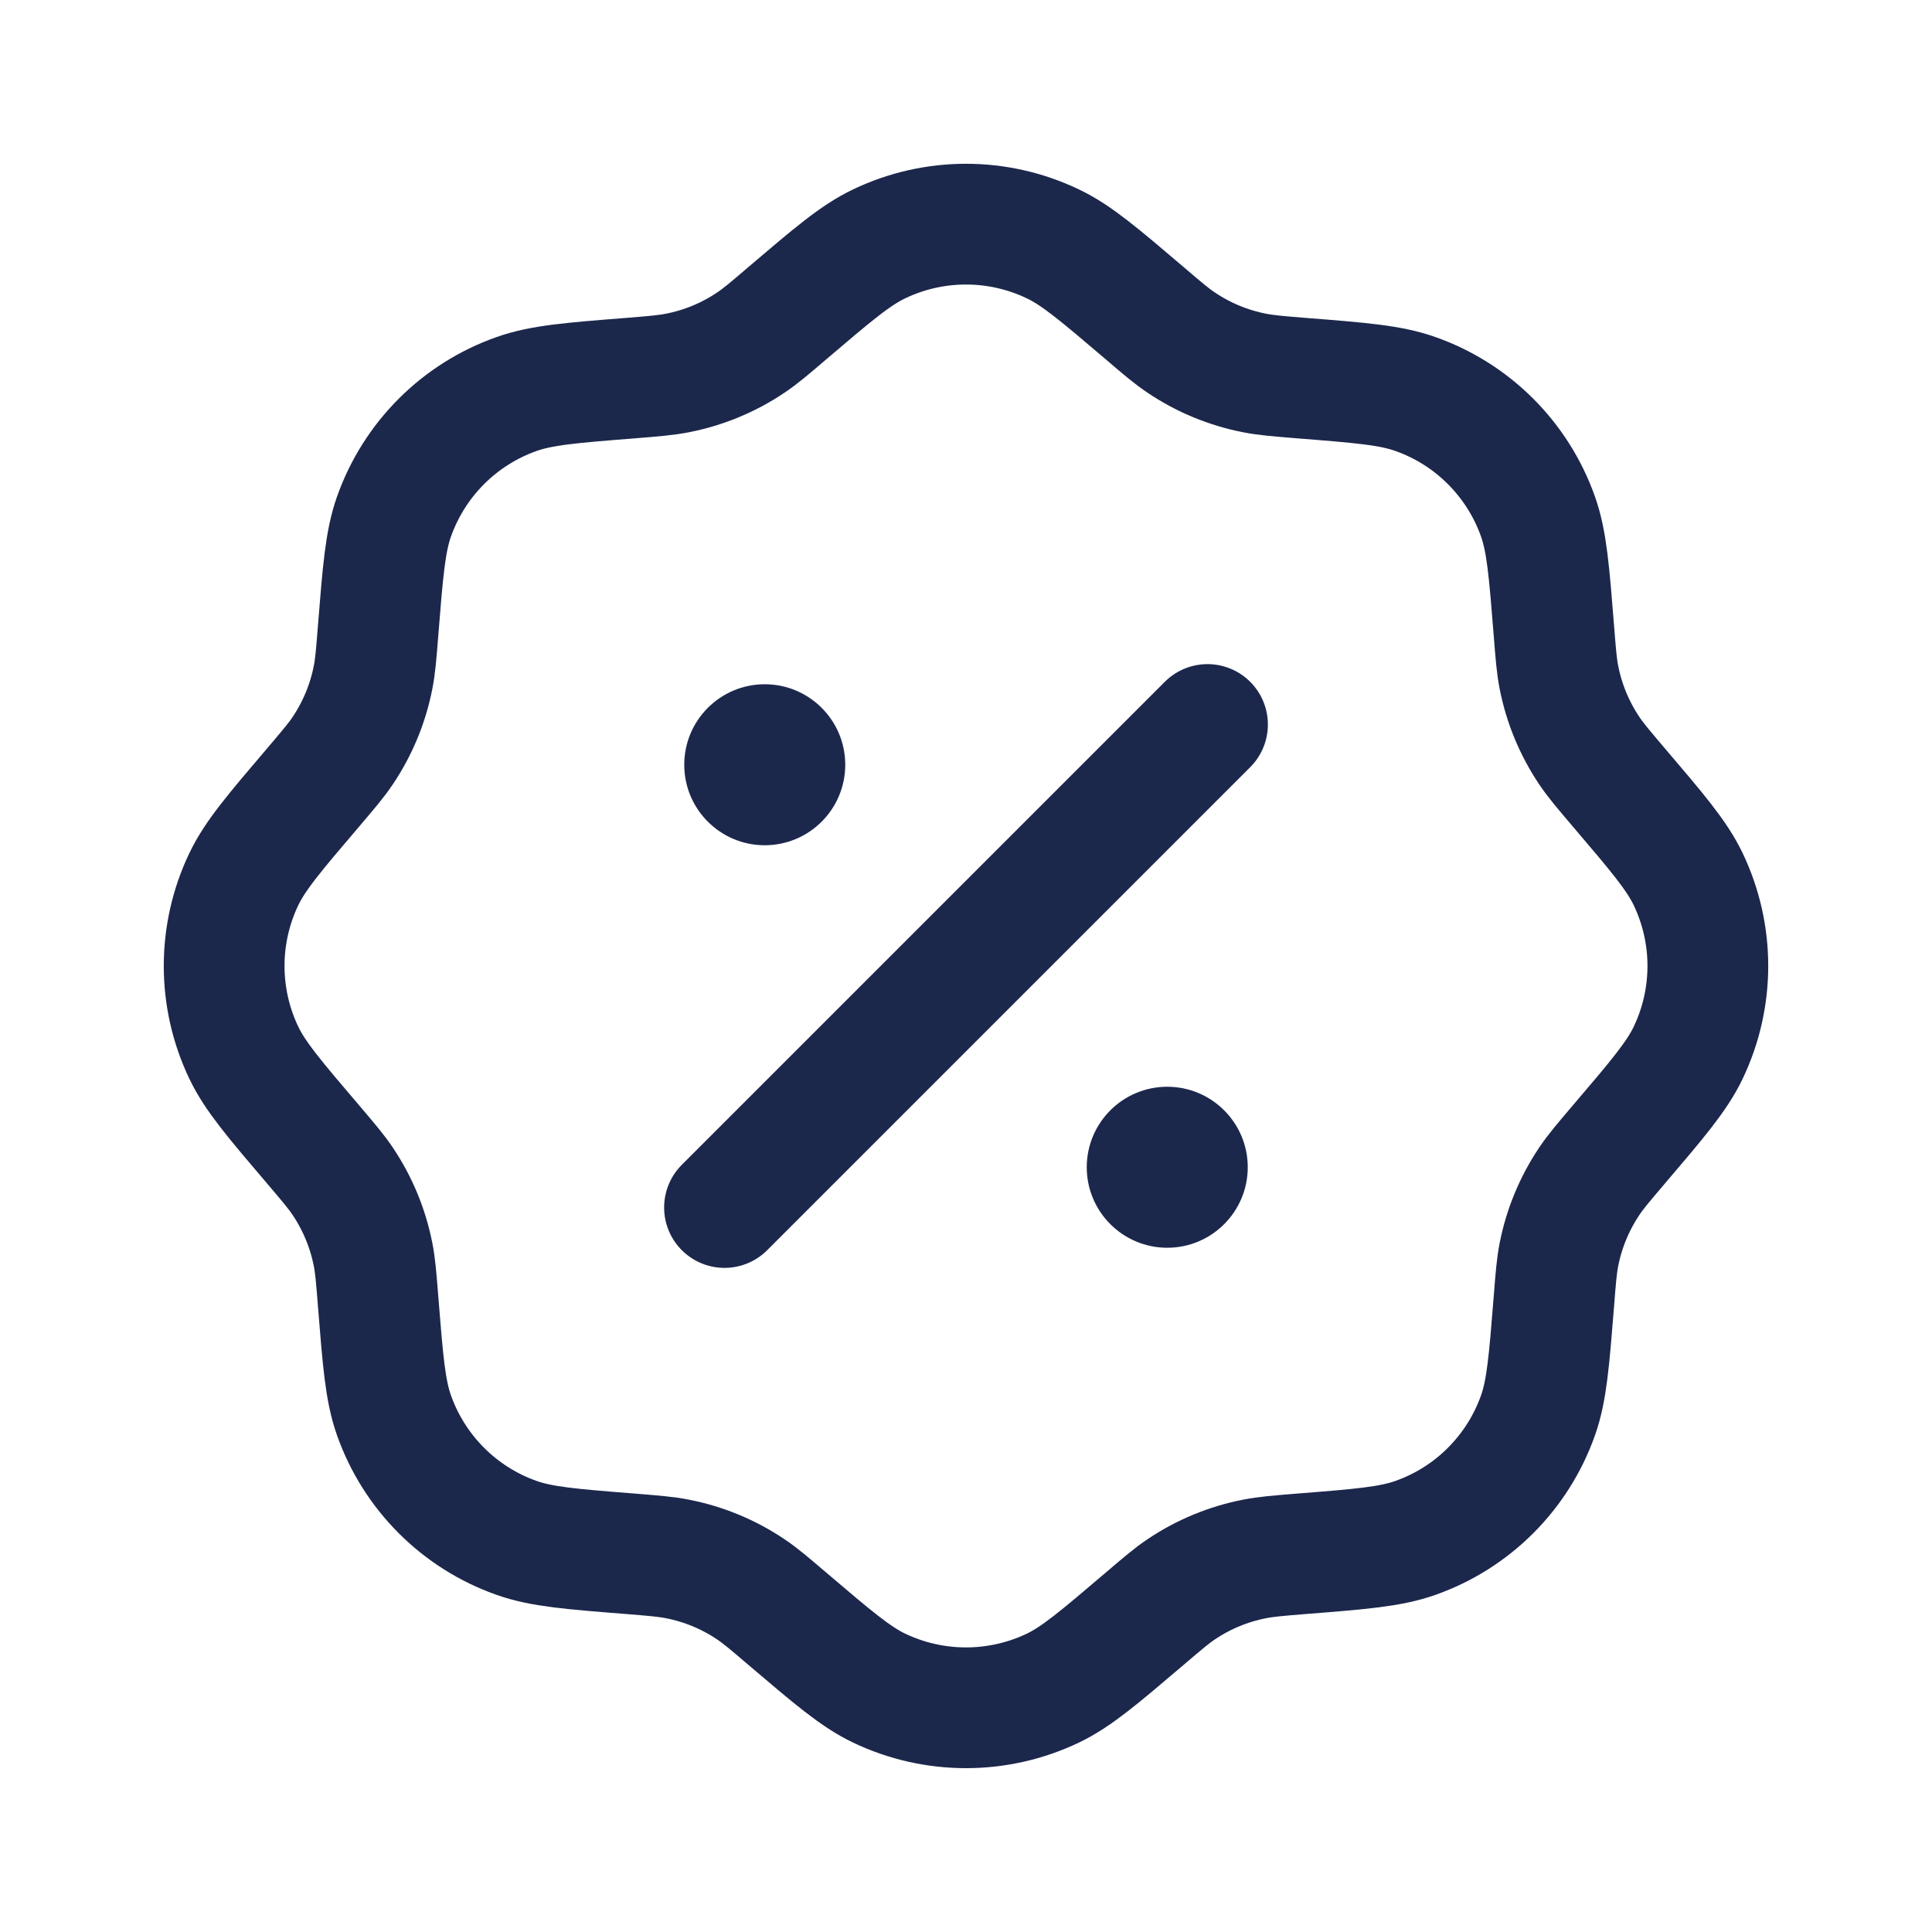
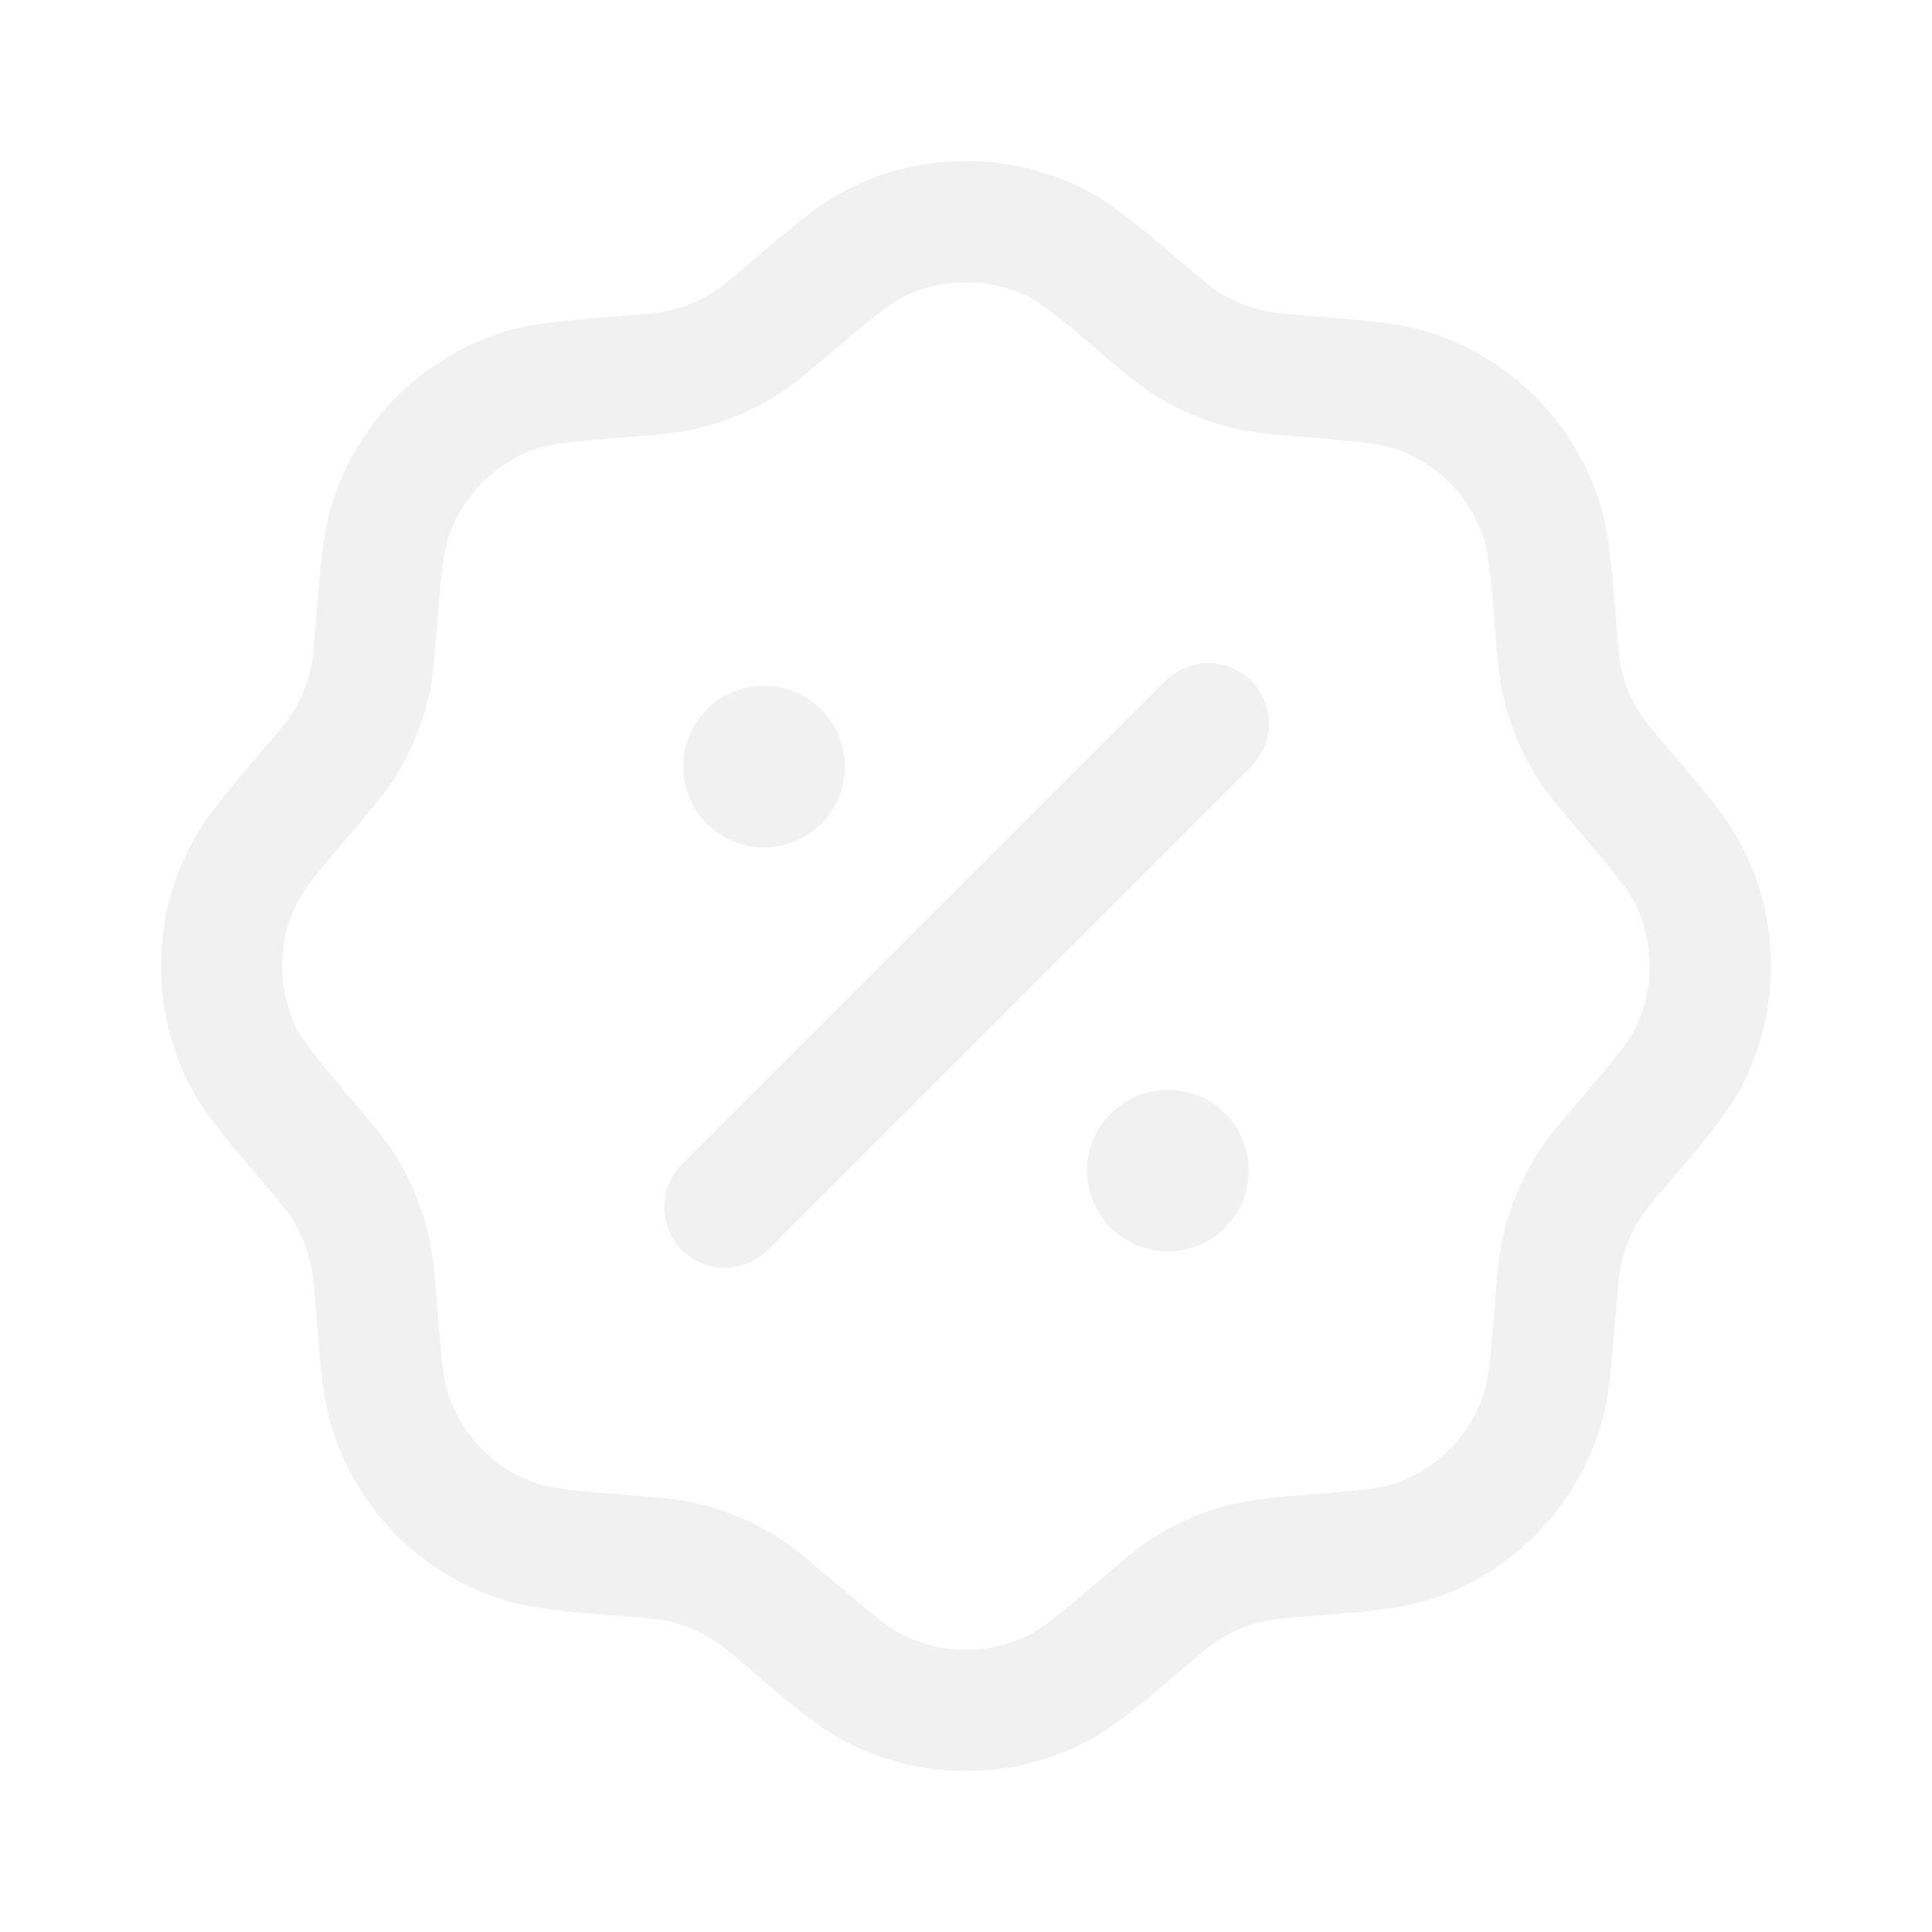
- <svg xmlns="http://www.w3.org/2000/svg" width="800px" height="800px" viewBox="0 0 24 24" fill="none">
-   <path d="M9.781 3.89C10.345 3.41 10.627 3.169 10.922 3.029C11.604 2.703 12.396 2.703 13.078 3.029C13.373 3.169 13.655 3.41 14.219 3.89C14.443 4.082 14.555 4.177 14.675 4.257C14.95 4.442 15.258 4.569 15.583 4.633C15.724 4.661 15.871 4.673 16.165 4.697C16.904 4.755 17.273 4.785 17.581 4.894C18.294 5.145 18.854 5.706 19.106 6.418C19.215 6.727 19.244 7.096 19.303 7.834C19.326 8.128 19.338 8.275 19.366 8.417C19.43 8.741 19.558 9.05 19.742 9.324C19.822 9.444 19.918 9.556 20.109 9.781C20.59 10.345 20.83 10.627 20.971 10.921C21.297 11.603 21.297 12.396 20.971 13.078C20.83 13.372 20.59 13.654 20.109 14.218C19.918 14.443 19.822 14.555 19.742 14.675C19.558 14.949 19.43 15.258 19.366 15.582C19.338 15.724 19.326 15.871 19.303 16.165C19.244 16.903 19.215 17.273 19.106 17.581C18.854 18.293 18.294 18.854 17.581 19.105C17.273 19.214 16.904 19.244 16.165 19.302C15.871 19.326 15.724 19.338 15.583 19.366C15.258 19.43 14.95 19.557 14.675 19.742C14.555 19.822 14.443 19.918 14.219 20.109C13.655 20.589 13.373 20.83 13.078 20.971C12.396 21.296 11.604 21.296 10.922 20.971C10.627 20.83 10.345 20.589 9.781 20.109C9.557 19.918 9.445 19.822 9.325 19.742C9.05 19.557 8.742 19.43 8.417 19.366C8.276 19.338 8.129 19.326 7.835 19.302C7.096 19.244 6.727 19.214 6.419 19.105C5.706 18.854 5.146 18.293 4.894 17.581C4.785 17.273 4.756 16.903 4.697 16.165C4.674 15.871 4.662 15.724 4.634 15.582C4.57 15.258 4.442 14.949 4.258 14.675C4.178 14.555 4.082 14.443 3.891 14.218C3.41 13.654 3.17 13.372 3.029 13.078C2.703 12.396 2.703 11.603 3.029 10.921C3.17 10.627 3.41 10.345 3.891 9.781C4.082 9.556 4.178 9.444 4.258 9.324C4.442 9.05 4.57 8.741 4.634 8.417C4.662 8.275 4.674 8.128 4.697 7.834C4.756 7.096 4.785 6.727 4.894 6.418C5.146 5.706 5.706 5.145 6.419 4.894C6.727 4.785 7.096 4.755 7.835 4.697C8.129 4.673 8.276 4.661 8.417 4.633C8.742 4.569 9.05 4.442 9.325 4.257C9.445 4.177 9.557 4.082 9.781 3.89Z" stroke="#1C274C" stroke-width="1.5" />
-   <path d="M9 15L15 9" stroke="#1C274C" stroke-width="1.5" stroke-linecap="round" />
-   <path d="M15.5 14.5C15.5 15.052 15.052 15.5 14.5 15.5C13.948 15.5 13.5 15.052 13.5 14.5C13.5 13.948 13.948 13.5 14.5 13.5C15.052 13.5 15.5 13.948 15.5 14.5Z" fill="#1C274C" />
-   <path d="M10.5 9.5C10.5 10.052 10.052 10.5 9.5 10.5C8.948 10.5 8.5 10.052 8.5 9.5C8.5 8.948 8.948 8.5 9.5 8.5C10.052 8.5 10.5 8.948 10.5 9.5Z" fill="#1C274C" />
+ <svg xmlns="http://www.w3.org/2000/svg" width="24" height="24" viewBox="0 0 24 24" fill="none">
+   <path fill-rule="evenodd" clip-rule="evenodd" d="M10.594 2.319C11.033 2.109 11.513 2 12 2C12.487 2 12.967 2.109 13.406 2.319C13.793 2.504 14.146 2.806 14.637 3.224L14.715 3.29C14.953 3.493 15.028 3.555 15.104 3.606C15.297 3.736 15.514 3.825 15.741 3.87C15.831 3.888 15.928 3.897 16.24 3.921L16.341 3.929C16.983 3.98 17.447 4.017 17.851 4.159C18.31 4.322 18.727 4.585 19.071 4.929C19.415 5.273 19.678 5.69 19.841 6.149C19.983 6.553 20.019 7.017 20.071 7.659L20.079 7.76C20.103 8.072 20.112 8.17 20.13 8.259C20.175 8.487 20.265 8.704 20.394 8.897C20.445 8.972 20.507 9.047 20.71 9.285L20.776 9.363C21.195 9.853 21.496 10.207 21.681 10.593C22.106 11.483 22.106 12.517 21.681 13.406C21.497 13.793 21.195 14.146 20.776 14.637L20.71 14.715C20.598 14.839 20.493 14.969 20.394 15.104C20.264 15.297 20.175 15.514 20.13 15.741C20.112 15.831 20.104 15.928 20.079 16.24L20.07 16.341C20.02 16.983 19.983 17.447 19.84 17.851C19.678 18.31 19.415 18.727 19.071 19.072C18.727 19.416 18.31 19.679 17.851 19.841C17.447 19.983 16.983 20.019 16.341 20.071L16.24 20.079C16.073 20.088 15.906 20.105 15.741 20.13C15.514 20.176 15.297 20.266 15.104 20.394C14.969 20.493 14.839 20.598 14.714 20.71L14.637 20.776C14.147 21.195 13.793 21.496 13.407 21.681C12.968 21.891 12.487 22 12.001 22C11.514 22 11.033 21.891 10.594 21.681C10.207 21.497 9.854 21.195 9.363 20.776L9.285 20.71C9.161 20.598 9.032 20.493 8.897 20.394C8.703 20.266 8.487 20.176 8.259 20.13C8.094 20.105 7.927 20.088 7.76 20.079L7.659 20.07C7.017 20.02 6.553 19.983 6.149 19.84C5.69 19.678 5.273 19.416 4.928 19.071C4.584 18.727 4.321 18.31 4.159 17.851C4.017 17.447 3.98 16.983 3.929 16.341L3.921 16.24C3.912 16.073 3.895 15.906 3.87 15.741C3.824 15.514 3.734 15.297 3.606 15.104C3.507 14.969 3.402 14.839 3.29 14.714L3.224 14.637C2.806 14.147 2.504 13.793 2.319 13.407C2.109 12.968 2 12.487 2 12.001C2 11.514 2.109 11.033 2.319 10.594C2.504 10.207 2.806 9.854 3.224 9.363L3.29 9.285C3.402 9.161 3.507 9.032 3.606 8.897C3.736 8.704 3.825 8.487 3.87 8.259C3.888 8.169 3.897 8.072 3.921 7.76L3.929 7.659C3.98 7.017 4.017 6.553 4.159 6.149C4.321 5.69 4.584 5.273 4.928 4.928C5.273 4.584 5.69 4.321 6.149 4.159C6.553 4.017 7.017 3.98 7.659 3.929L7.76 3.921C7.927 3.912 8.094 3.895 8.259 3.87C8.487 3.825 8.704 3.735 8.897 3.606C8.972 3.555 9.047 3.493 9.285 3.29L9.363 3.224C9.853 2.806 10.208 2.504 10.594 2.319ZM12.756 3.677C12.52 3.564 12.261 3.506 11.999 3.506C11.737 3.506 11.479 3.564 11.242 3.677C11.057 3.765 10.862 3.924 10.261 4.435L10.231 4.46C10.034 4.628 9.891 4.751 9.734 4.856C9.375 5.096 8.973 5.263 8.549 5.346C8.364 5.383 8.176 5.398 7.917 5.419L7.879 5.422C7.092 5.485 6.843 5.511 6.649 5.579C6.149 5.756 5.755 6.149 5.579 6.65C5.509 6.844 5.484 7.093 5.421 7.88L5.418 7.918C5.398 8.177 5.382 8.365 5.346 8.55C5.262 8.974 5.096 9.376 4.856 9.735C4.75 9.892 4.627 10.035 4.459 10.233L4.434 10.262C3.923 10.862 3.764 11.058 3.676 11.242C3.563 11.479 3.505 11.737 3.505 11.999C3.505 12.262 3.563 12.52 3.676 12.757C3.764 12.942 3.923 13.137 4.434 13.738L4.459 13.768C4.627 13.965 4.75 14.108 4.855 14.265C5.095 14.624 5.262 15.026 5.345 15.45C5.382 15.635 5.397 15.823 5.418 16.082L5.421 16.12C5.484 16.907 5.51 17.156 5.578 17.35C5.755 17.85 6.148 18.244 6.649 18.42C6.843 18.49 7.092 18.515 7.879 18.578L7.917 18.581C8.176 18.601 8.364 18.617 8.549 18.653C8.973 18.737 9.375 18.903 9.734 19.143C9.891 19.249 10.034 19.372 10.232 19.54L10.261 19.565C10.861 20.076 11.057 20.235 11.241 20.323C11.478 20.436 11.736 20.494 11.998 20.494C12.261 20.494 12.519 20.436 12.756 20.323C12.941 20.235 13.136 20.076 13.737 19.565L13.767 19.54C13.964 19.372 14.107 19.249 14.264 19.144C14.623 18.904 15.025 18.737 15.449 18.654C15.658 18.619 15.869 18.594 16.081 18.581L16.119 18.578C16.906 18.515 17.155 18.489 17.349 18.421C17.849 18.244 18.243 17.851 18.419 17.35C18.489 17.156 18.514 16.906 18.577 16.12L18.58 16.082C18.593 15.87 18.617 15.659 18.652 15.449C18.736 15.026 18.902 14.624 19.142 14.265C19.248 14.108 19.371 13.965 19.539 13.767L19.564 13.738C20.075 13.138 20.234 12.942 20.322 12.758C20.435 12.521 20.493 12.263 20.493 12.001C20.493 11.738 20.435 11.48 20.322 11.243C20.234 11.058 20.075 10.863 19.564 10.262L19.539 10.232C19.371 10.035 19.248 9.892 19.143 9.735C18.904 9.376 18.737 8.973 18.653 8.55C18.617 8.341 18.593 8.13 18.58 7.918L18.577 7.88C18.514 7.093 18.488 6.844 18.42 6.65C18.243 6.15 17.85 5.756 17.349 5.58C17.155 5.51 16.905 5.485 16.119 5.422L16.081 5.419C15.869 5.406 15.658 5.382 15.448 5.347C15.025 5.263 14.623 5.096 14.264 4.857C14.107 4.751 13.964 4.628 13.766 4.46L13.737 4.435C13.137 3.924 12.941 3.765 12.757 3.677" fill="#F1F1F1" />
+   <path fill-rule="evenodd" clip-rule="evenodd" d="M15.543 8.457C15.613 8.527 15.668 8.61 15.706 8.701C15.744 8.793 15.764 8.891 15.764 8.99C15.764 9.088 15.744 9.186 15.706 9.278C15.668 9.369 15.613 9.452 15.543 9.522L9.522 15.542C9.38 15.677 9.19 15.751 8.994 15.748C8.798 15.746 8.611 15.667 8.472 15.528C8.333 15.389 8.254 15.202 8.251 15.006C8.248 14.81 8.322 14.62 8.457 14.478L14.478 8.458C14.548 8.388 14.631 8.333 14.722 8.295C14.814 8.257 14.912 8.237 15.011 8.237C15.109 8.237 15.207 8.257 15.299 8.295C15.39 8.333 15.473 8.388 15.543 8.458" fill="#F1F1F1" />
+   <path d="M15.512 14.509C15.516 14.643 15.493 14.777 15.445 14.903C15.396 15.028 15.323 15.143 15.229 15.239C15.136 15.336 15.024 15.413 14.9 15.465C14.776 15.518 14.643 15.545 14.508 15.545C14.374 15.545 14.241 15.518 14.117 15.465C13.993 15.413 13.881 15.336 13.787 15.239C13.694 15.143 13.621 15.028 13.572 14.903C13.524 14.777 13.501 14.643 13.505 14.509C13.513 14.248 13.623 14.001 13.81 13.82C13.997 13.638 14.248 13.537 14.508 13.537C14.769 13.537 15.02 13.638 15.207 13.82C15.394 14.001 15.504 14.248 15.512 14.509ZM10.495 9.491C10.499 9.625 10.476 9.759 10.428 9.885C10.379 10.01 10.306 10.125 10.213 10.221C10.119 10.318 10.007 10.395 9.883 10.447C9.759 10.5 9.626 10.527 9.492 10.527C9.357 10.527 9.224 10.5 9.1 10.447C8.976 10.395 8.864 10.318 8.77 10.221C8.677 10.125 8.604 10.01 8.555 9.885C8.507 9.759 8.484 9.625 8.488 9.491C8.496 9.23 8.606 8.983 8.793 8.802C8.98 8.62 9.231 8.519 9.492 8.519C9.752 8.519 10.003 8.62 10.19 8.802C10.377 8.983 10.487 9.23 10.495 9.491Z" fill="#F1F1F1" />
</svg>
